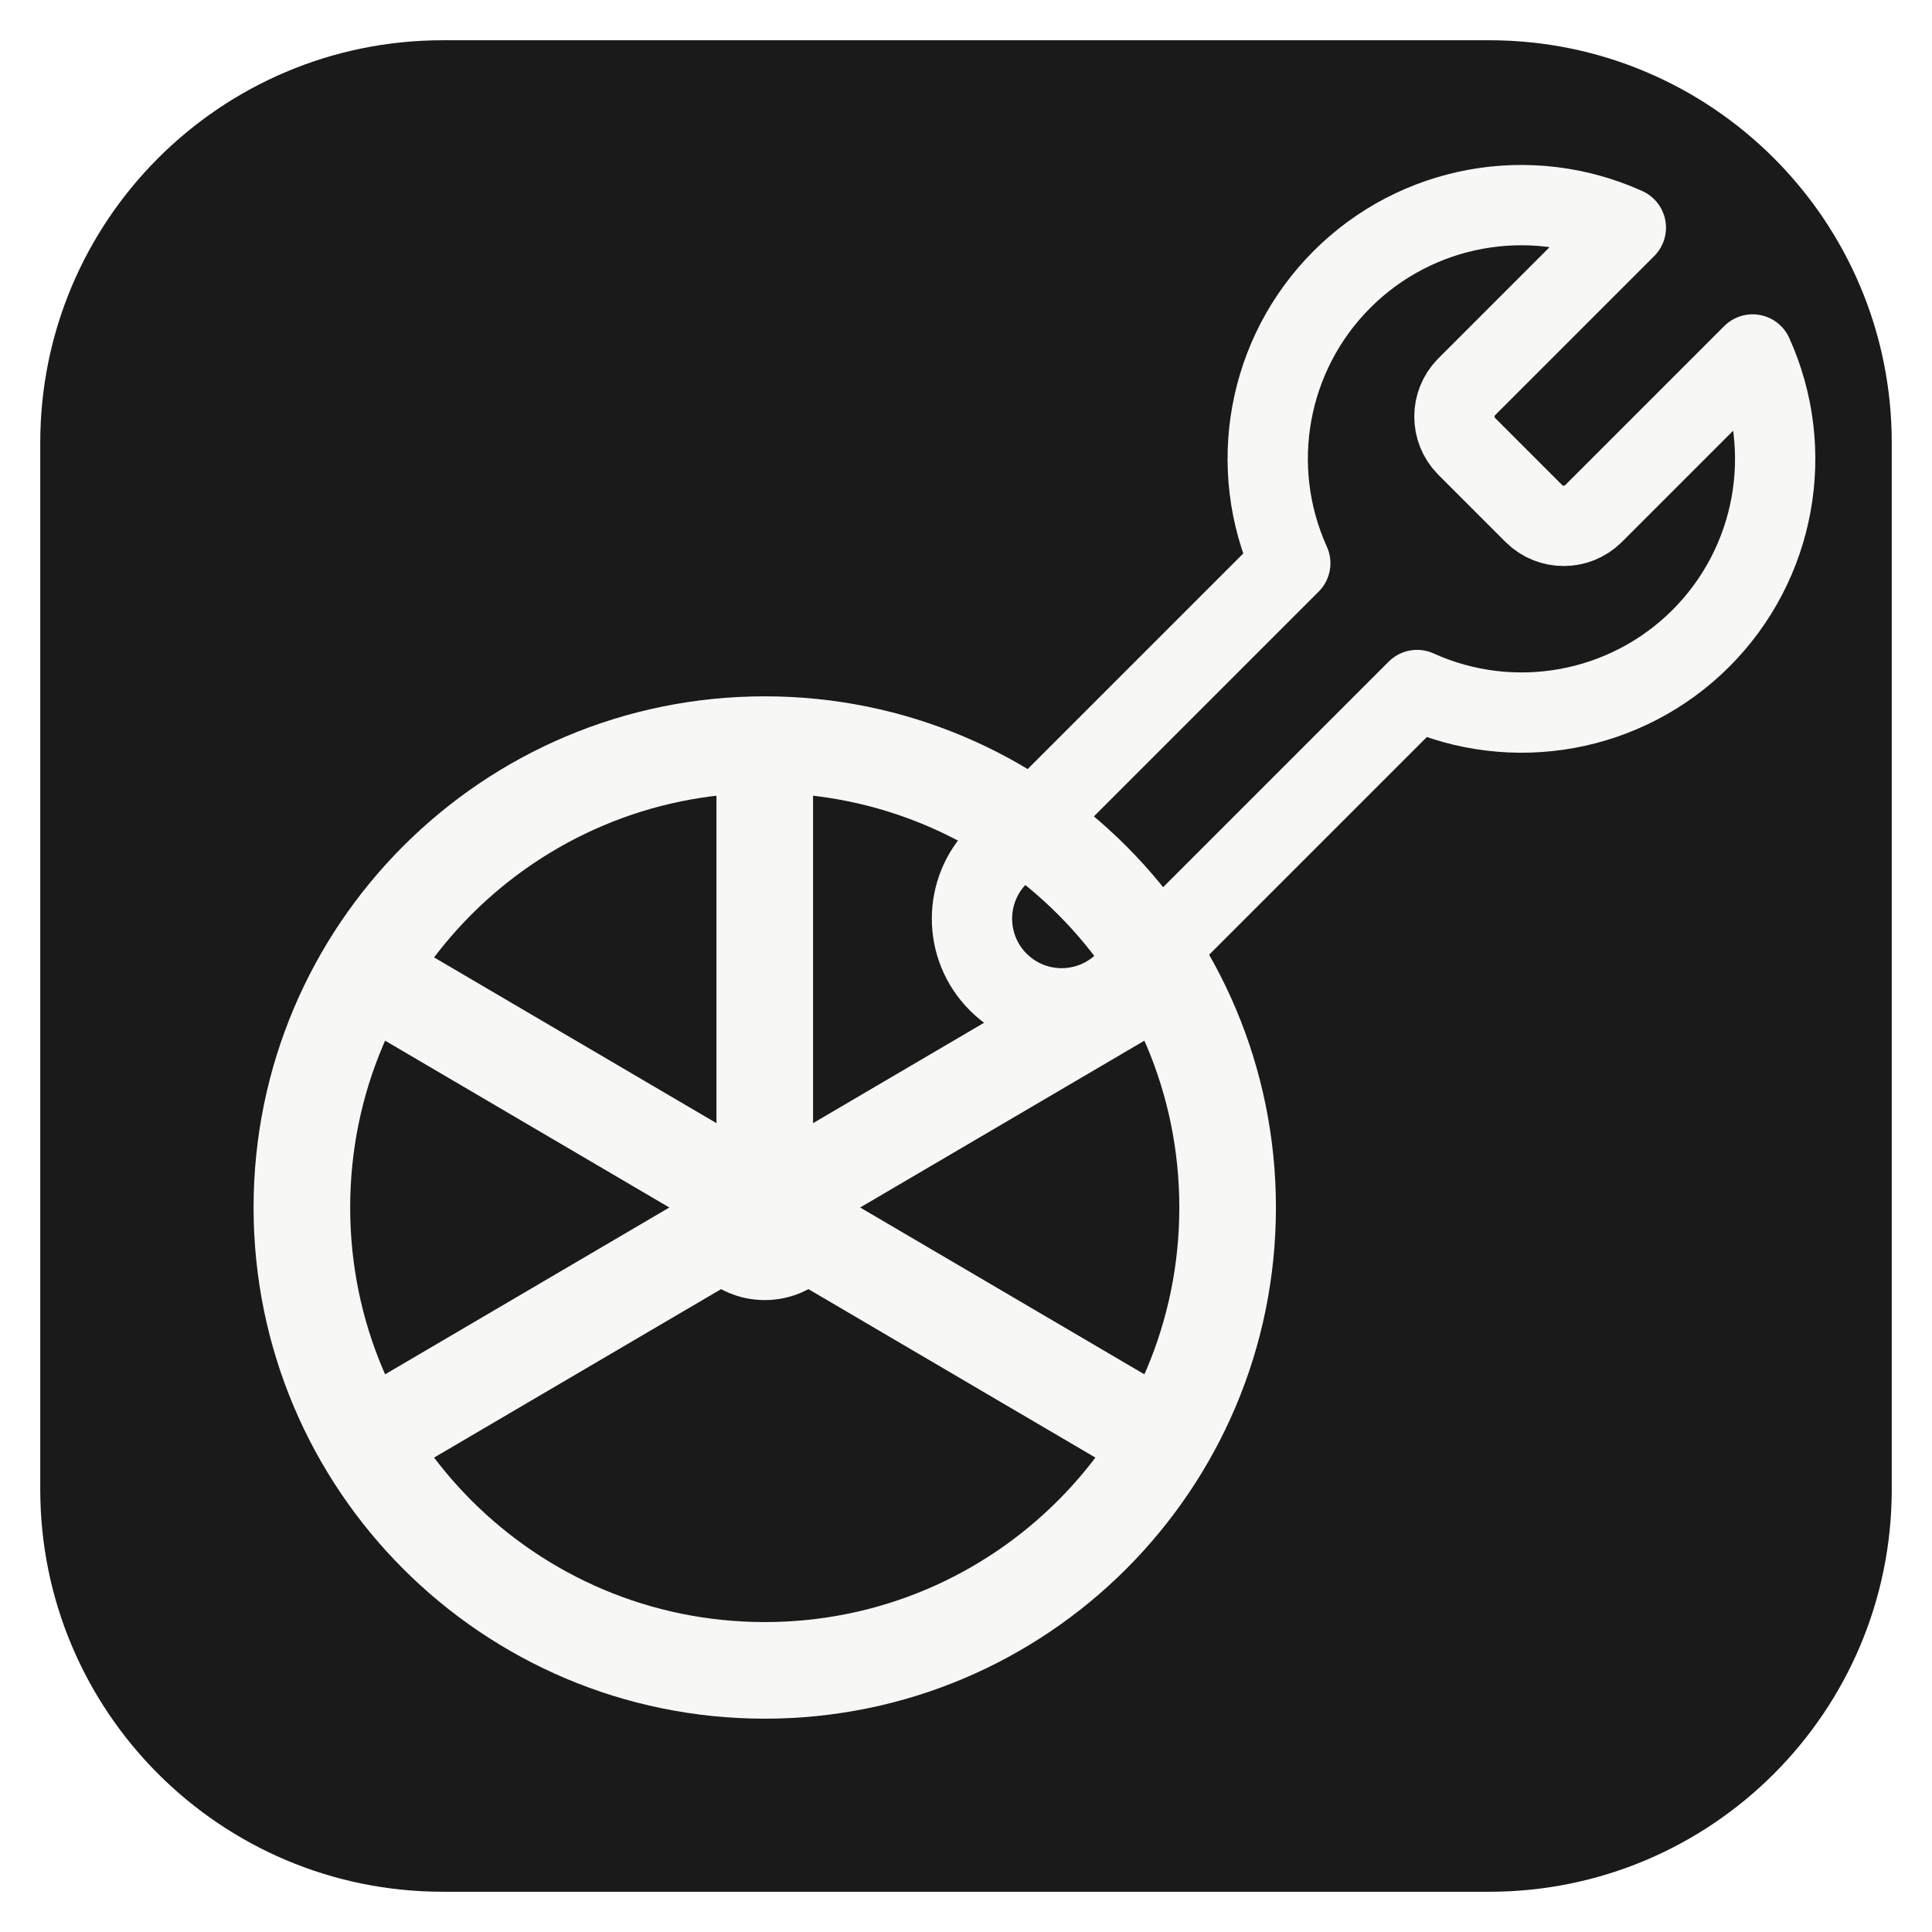
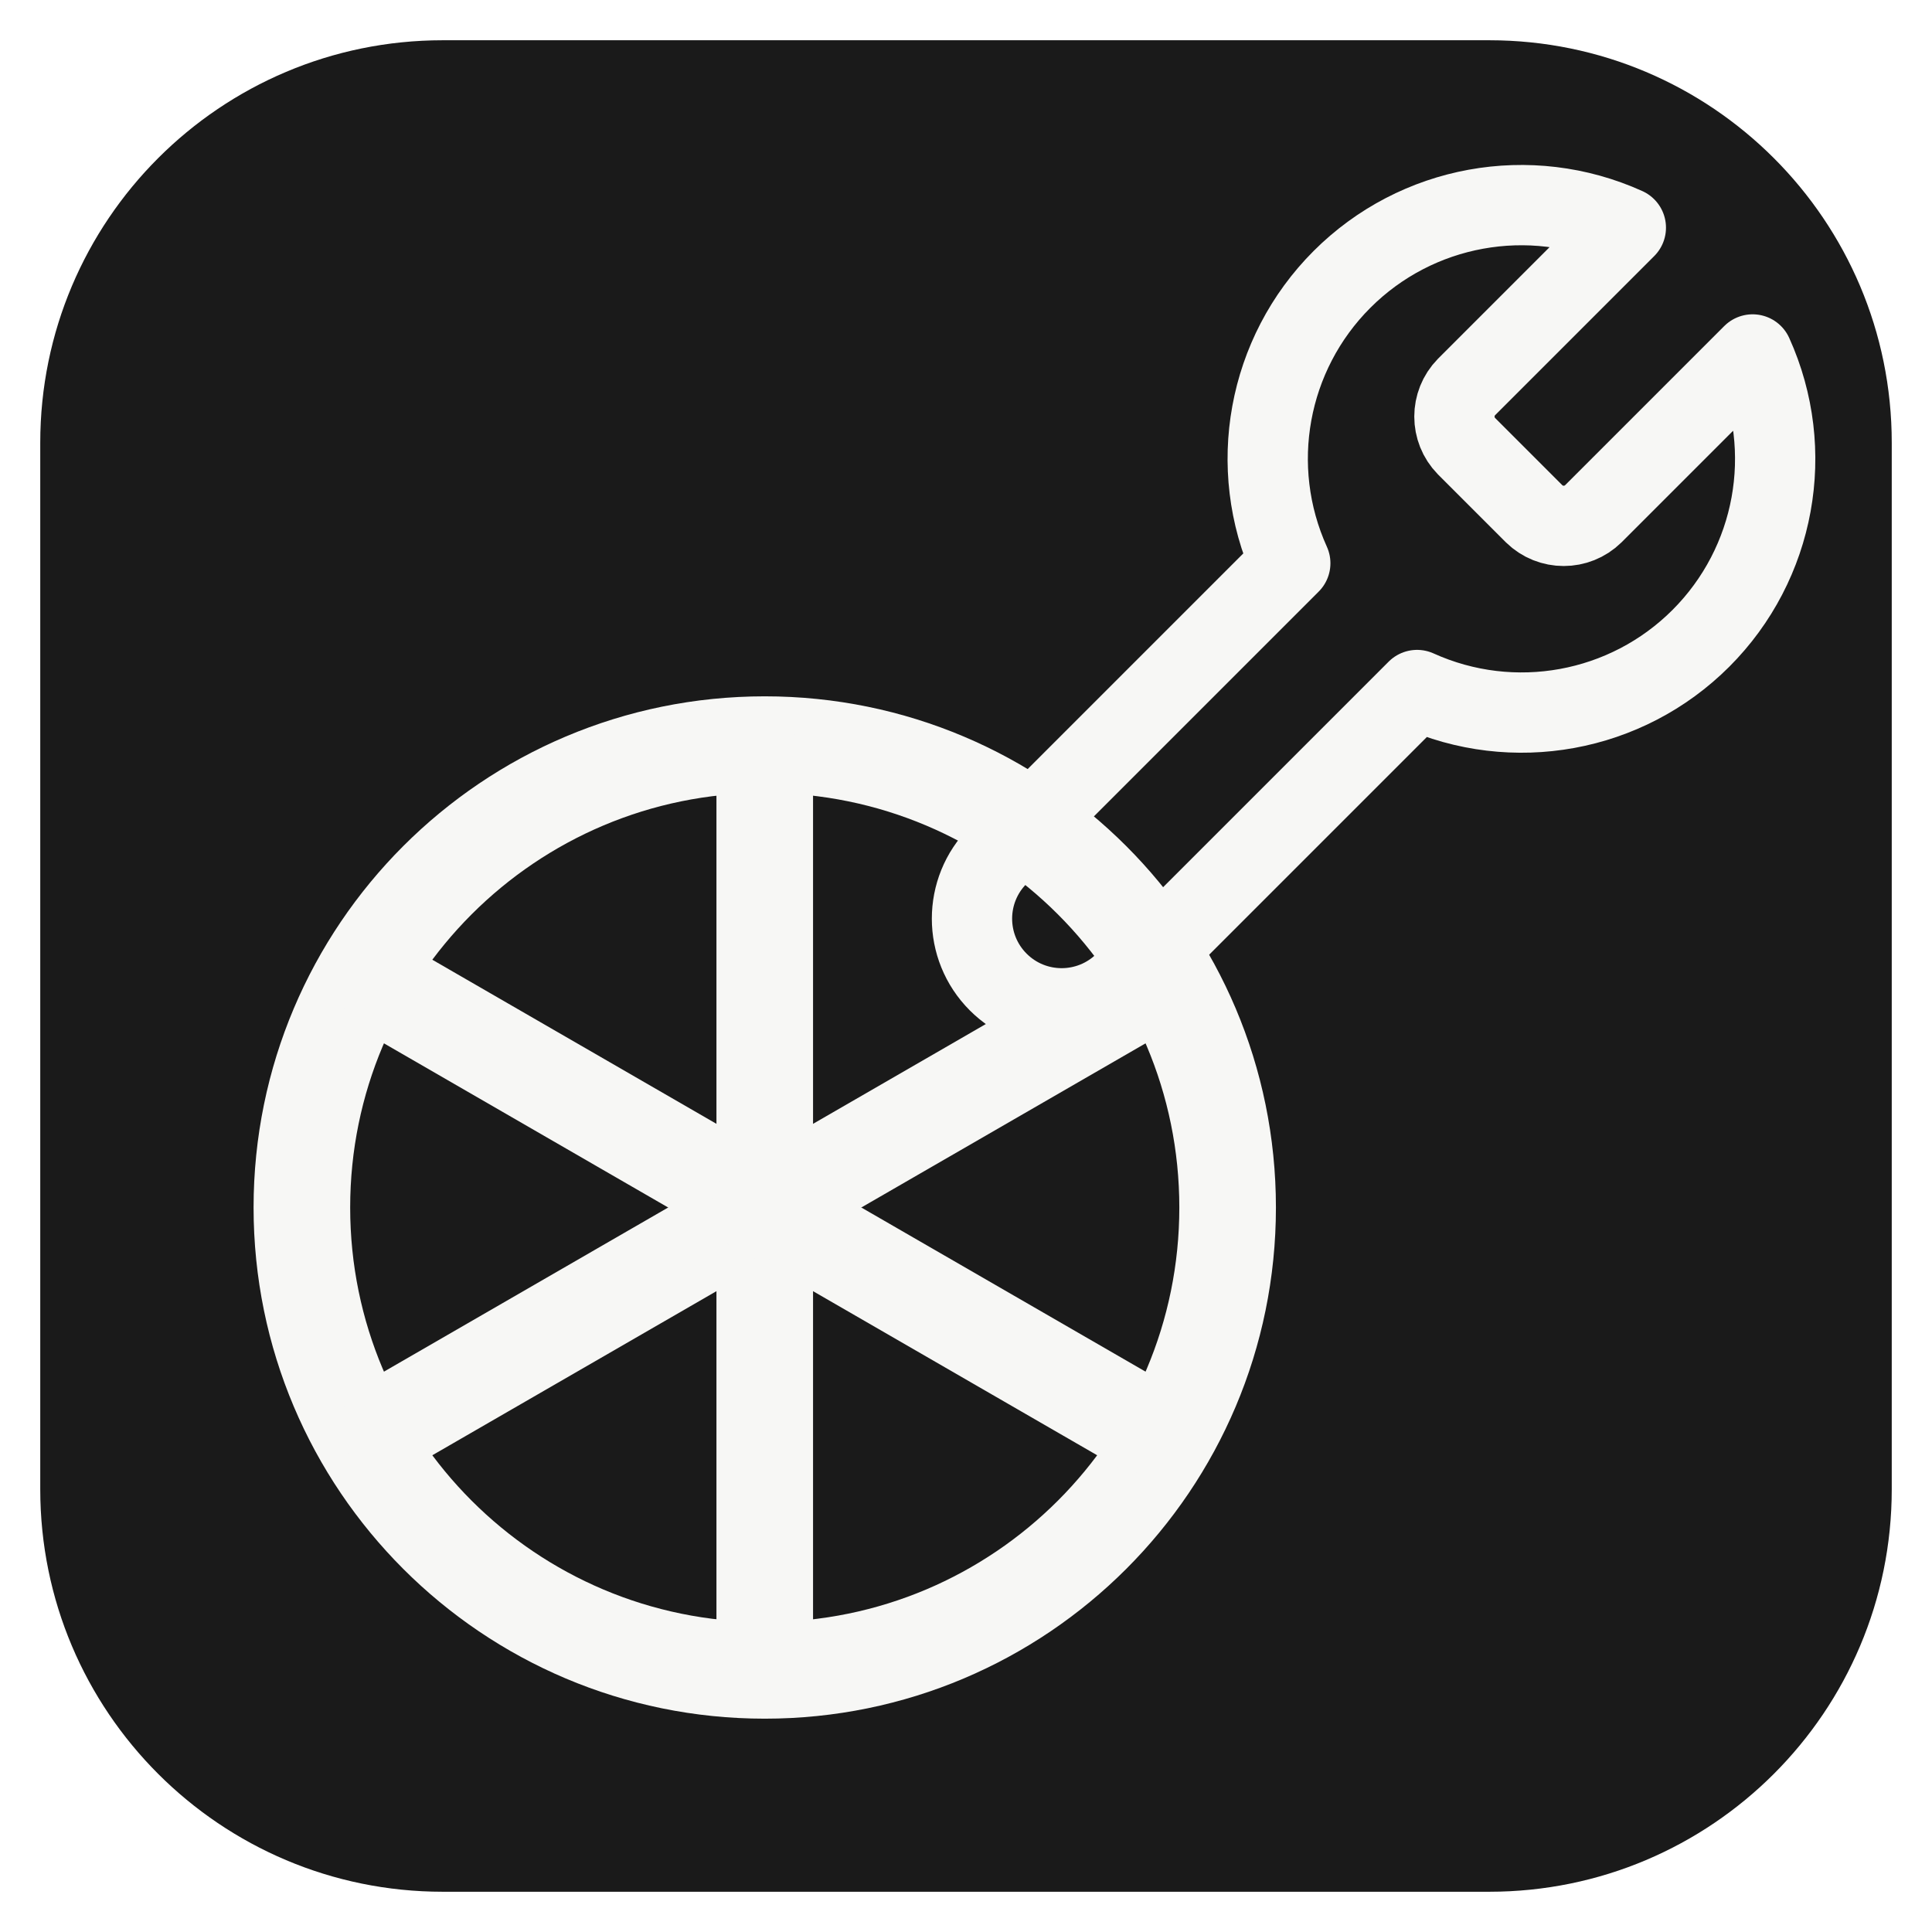
<svg xmlns="http://www.w3.org/2000/svg" viewBox="0 0 48 48">
  <style>
    .bg { fill: #1a1a1a; }
    .fg, .hub { stroke: #f7f7f5; }
    .hub { fill: #f7f7f5; }
    @media (prefers-color-scheme: dark) {
      .bg { fill: #eaeaea; }
      .fg, .hub { stroke: #16161a; }
      .hub { fill: #16161a; }
    }
  </style>
  <rect class="bg" x="1" y="1" width="46" height="46" rx="10" />
  <g class="fg" fill="none" stroke-width="2.4" stroke-linecap="round">
    <circle cx="19" cy="30" r="11.5" />
    <line x1="19" y1="30" x2="19" y2="19.2" />
-     <line x1="19" y1="30" x2="28.2" y2="24.6" />
-     <line x1="19" y1="30" x2="28.2" y2="35.4" />
-     <line x1="19" y1="30" x2="9.8" y2="35.4" />
-     <line x1="19" y1="30" x2="9.8" y2="24.6" />
+     <line x1="19" y1="30" x2="28.35" y2="24.6" />
+     <line x1="19" y1="30" x2="28.35" y2="35.4" />
+     <line x1="19" y1="30" x2="19" y2="40.8" />
+     <line x1="19" y1="30" x2="9.65" y2="35.4" />
+     <line x1="19" y1="30" x2="9.65" y2="24.6" />
  </g>
  <circle class="hub" cx="19" cy="30" r="1.8" stroke="none" />
  <g class="fg" fill="none" stroke-width="1.9" stroke-linecap="round" stroke-linejoin="round" transform="translate(21 3) scale(1.05)">
    <path d="M14.7 6.3a1 1 0 0 0 0 1.4l1.6 1.6a1 1 0 0 0 1.4 0l3.77-3.77a6 6 0 0 1-7.94 7.94l-6.91 6.91a2.12 2.12 0 0 1-3-3l6.91-6.91a6 6 0 0 1 7.94-7.94l-3.76 3.76z" />
  </g>
</svg>
